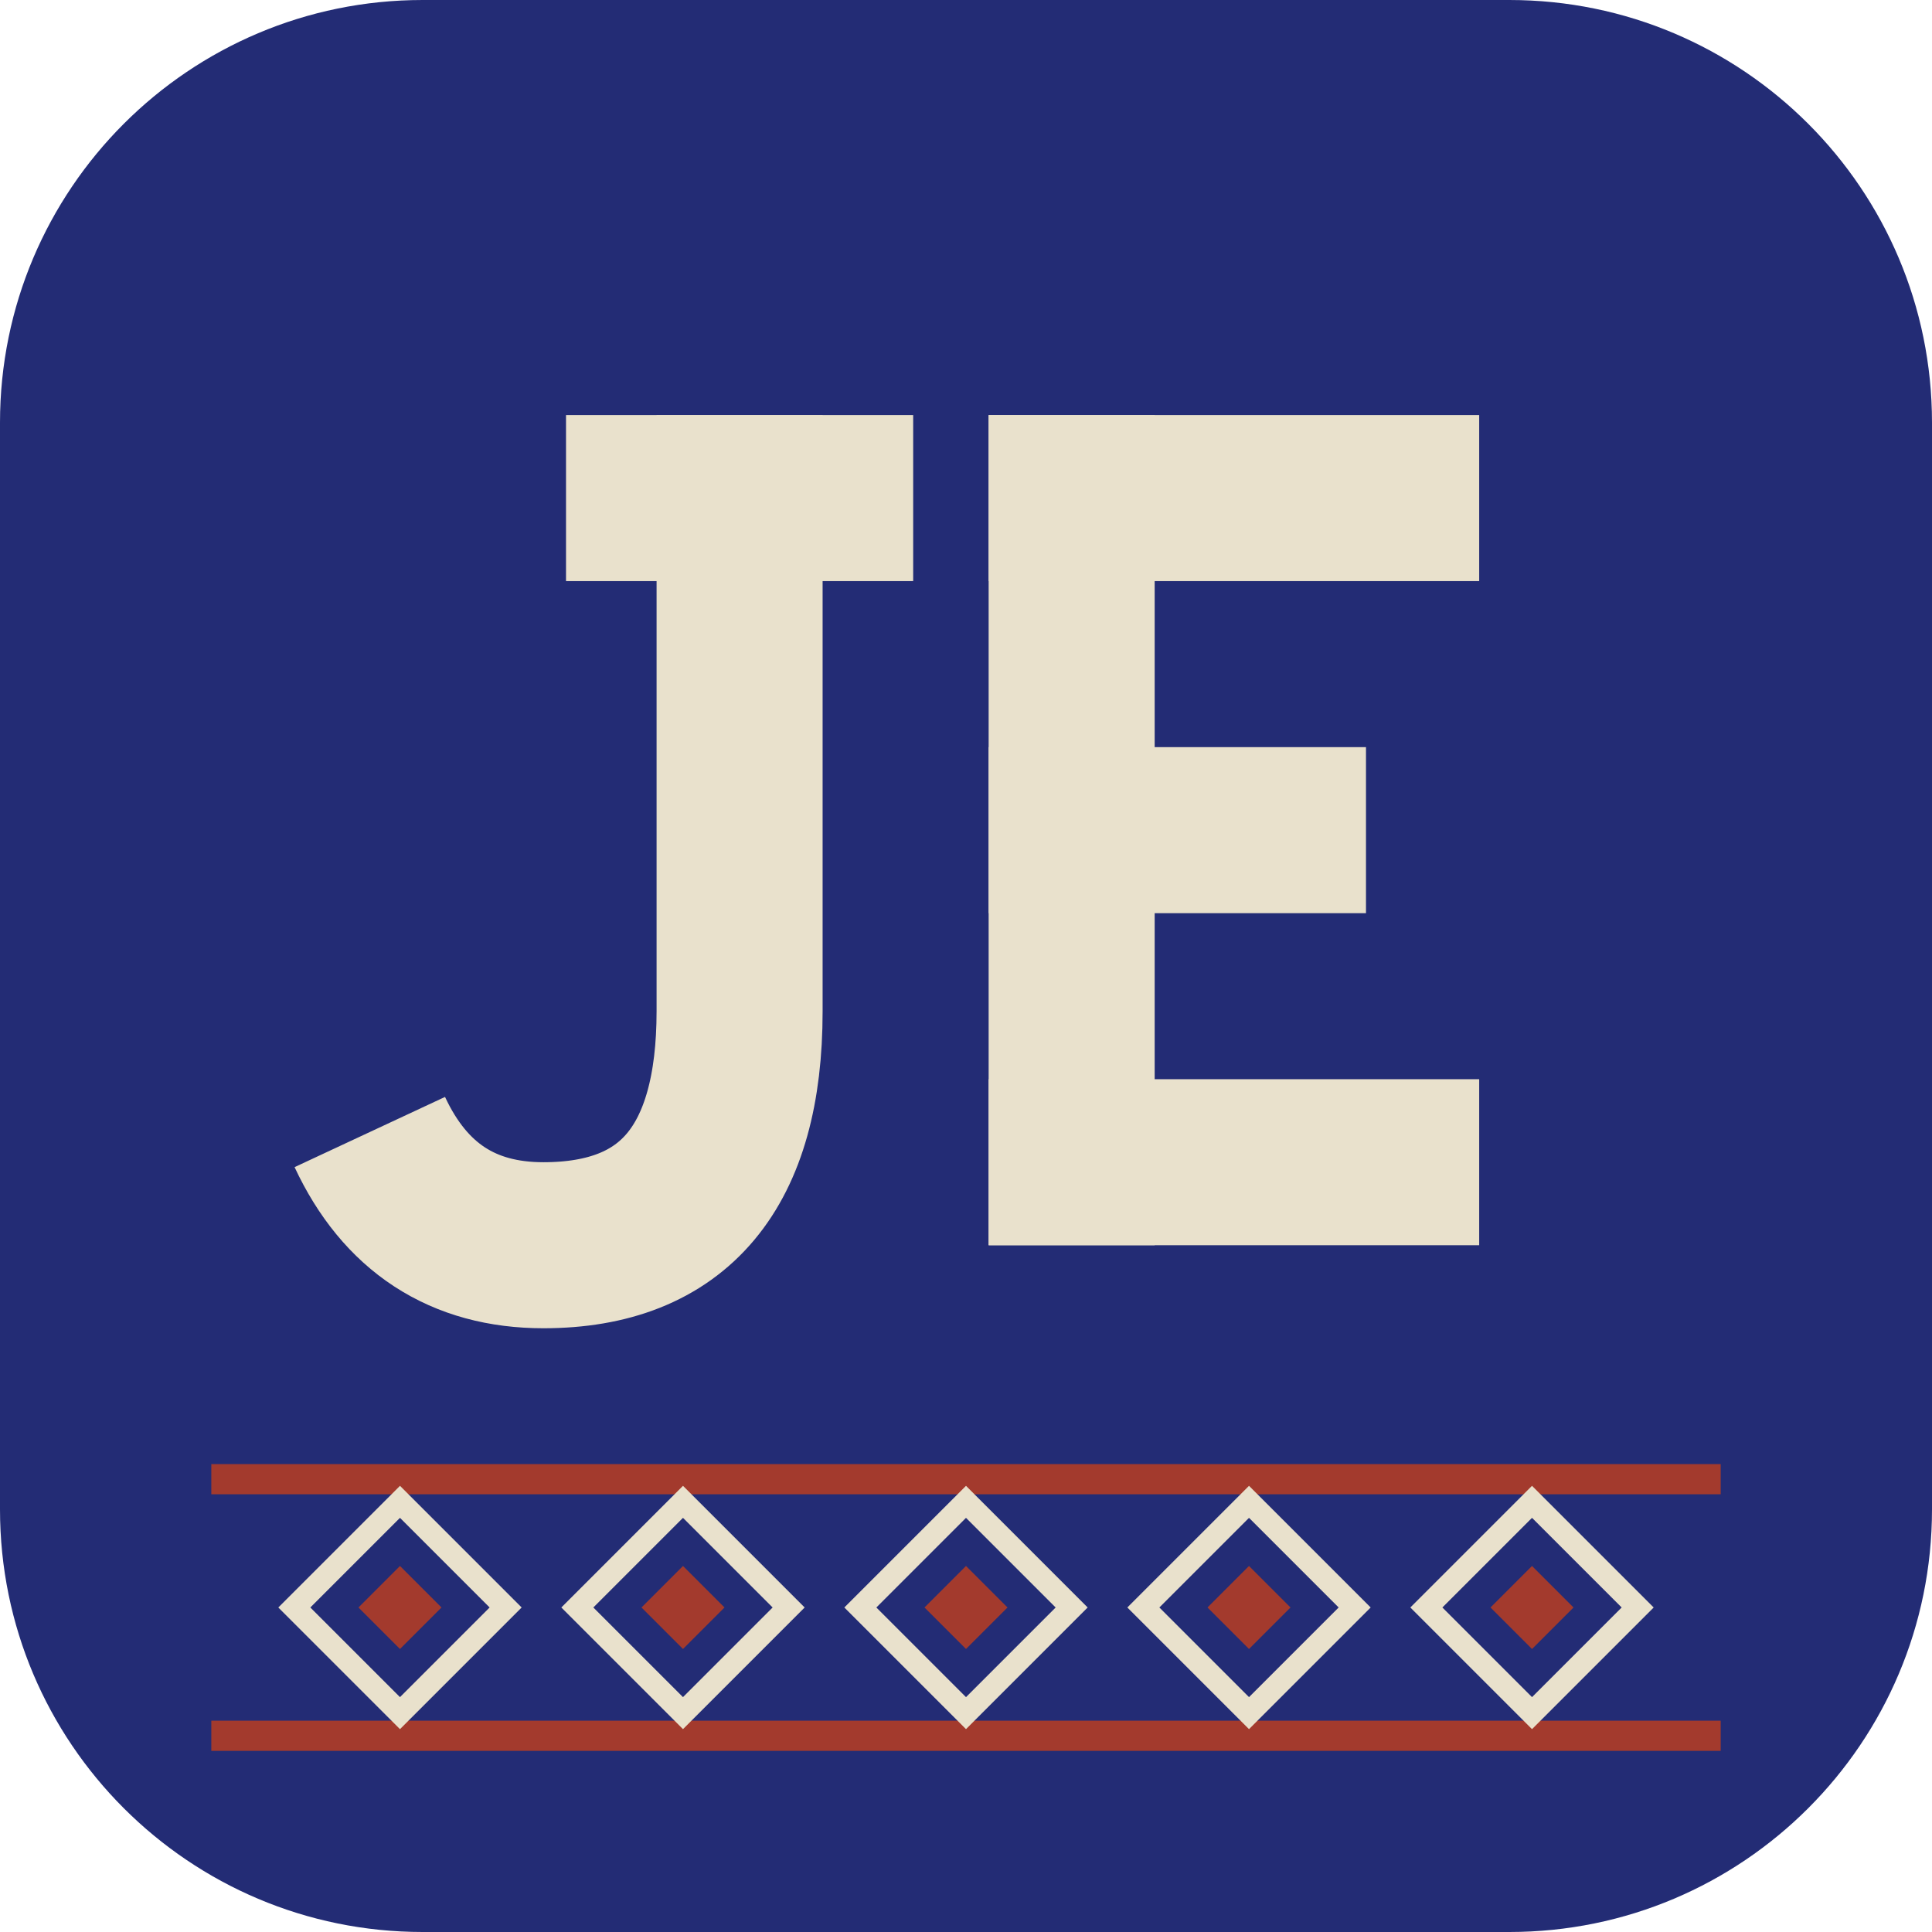
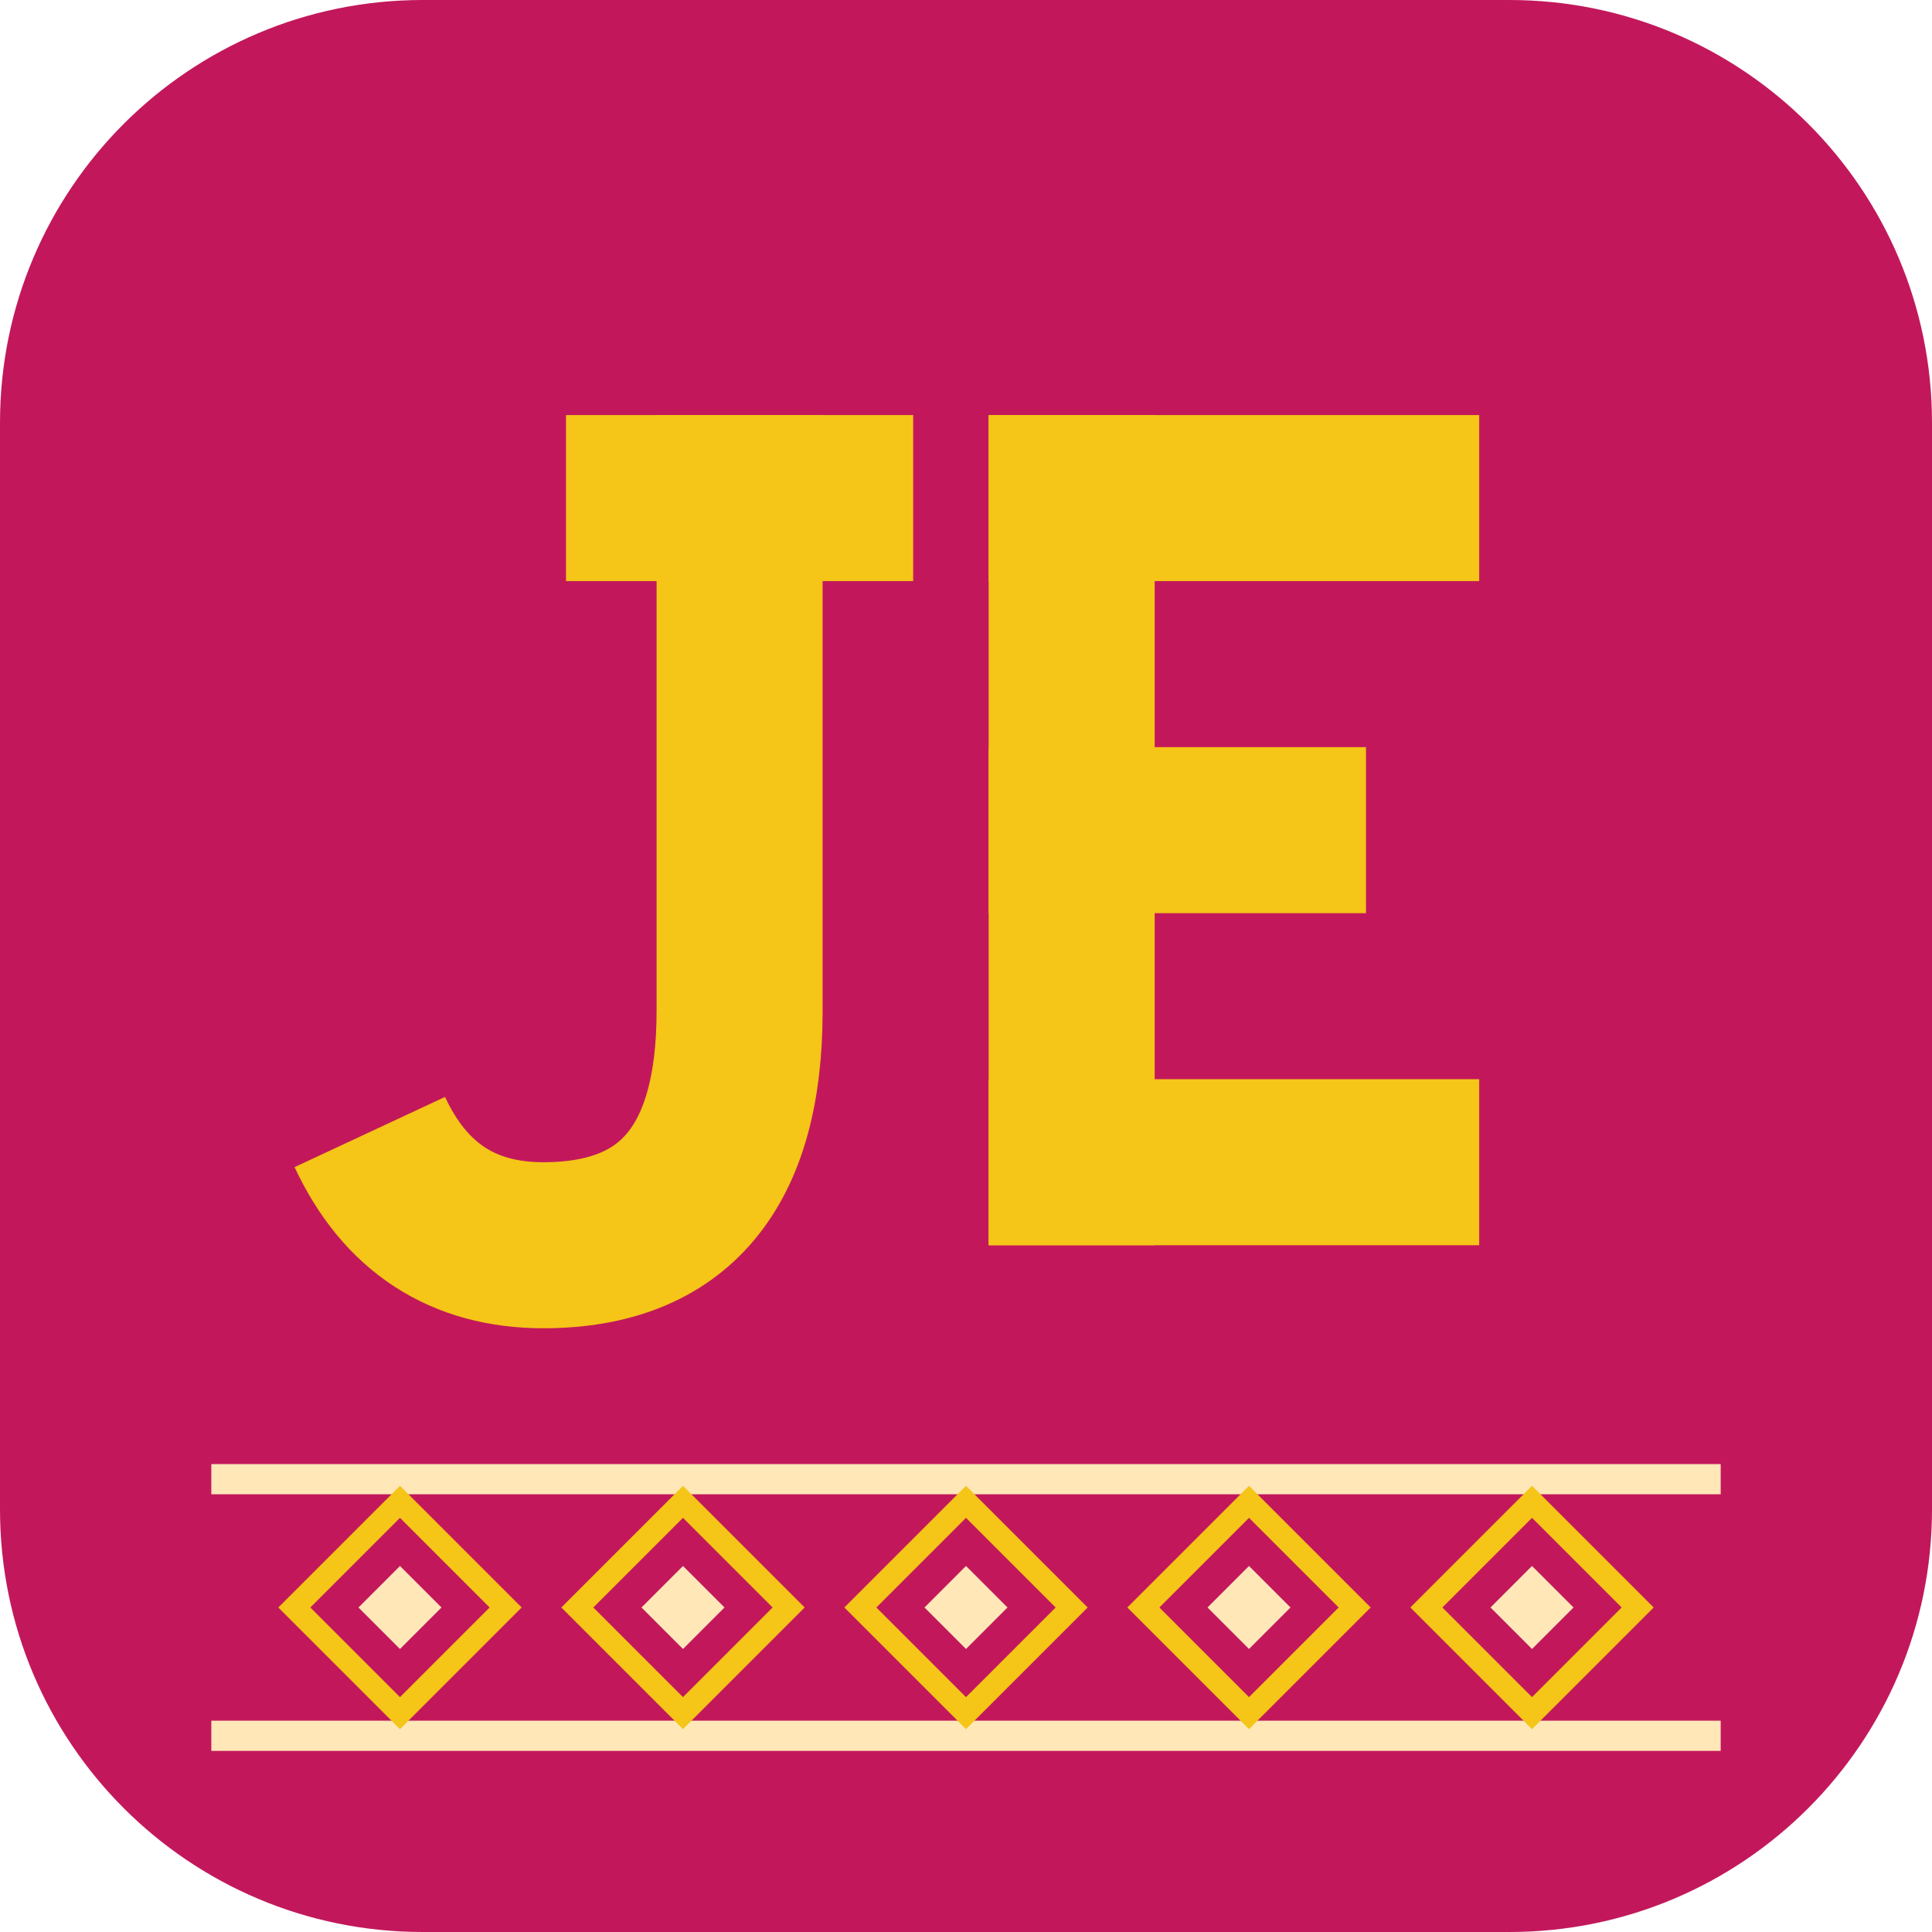
<svg xmlns="http://www.w3.org/2000/svg" viewBox="0 0 512 512">
-   <rect id="bg" width="512" height="512" rx="112" fill="#232C75" />
+   <rect id="bg" width="512" height="512" rx="112" fill="#C2185B" />
  <g id="icon">
-     <path d="M196 110V268Q196 330 144 330Q112 330 98 300" fill="none" stroke="#E9E1CC" stroke-width="44" />
-     <rect x="150" y="110" width="92" height="44" fill="#E9E1CC" />
-     <rect x="262" y="110" width="44" height="220" fill="#E9E1CC" />
-     <rect x="262" y="110" width="130" height="44" fill="#E9E1CC" />
-     <rect x="262" y="198" width="100" height="44" fill="#E9E1CC" />
-     <rect x="262" y="286" width="130" height="44" fill="#E9E1CC" />
-     <rect x="56" y="388" width="400" height="8" fill="#A33A2D" />
-     <rect x="56" y="456" width="400" height="8" fill="#A33A2D" />
-     <path d="M106 398L134 426L106 454L78 426Z" fill="none" stroke="#E9E1CC" stroke-width="6" stroke-linejoin="miter" />
-     <path d="M106 415L117 426L106 437L95 426Z" fill="#A33A2D" />
-     <path d="M181 398L209 426L181 454L153 426Z" fill="none" stroke="#E9E1CC" stroke-width="6" stroke-linejoin="miter" />
-     <path d="M181 415L192 426L181 437L170 426Z" fill="#A33A2D" />
-     <path d="M256 398L284 426L256 454L228 426Z" fill="none" stroke="#E9E1CC" stroke-width="6" stroke-linejoin="miter" />
-     <path d="M256 415L267 426L256 437L245 426Z" fill="#A33A2D" />
-     <path d="M331 398L359 426L331 454L303 426Z" fill="none" stroke="#E9E1CC" stroke-width="6" stroke-linejoin="miter" />
-     <path d="M331 415L342 426L331 437L320 426Z" fill="#A33A2D" />
-     <path d="M406 398L434 426L406 454L378 426Z" fill="none" stroke="#E9E1CC" stroke-width="6" stroke-linejoin="miter" />
-     <path d="M406 415L417 426L406 437L395 426Z" fill="#A33A2D" />
+     <path d="M196 110V268Q196 330 144 330Q112 330 98 300" fill="none" stroke="#F5C518" stroke-width="44" />
+     <rect x="150" y="110" width="92" height="44" fill="#F5C518" />
+     <rect x="262" y="110" width="44" height="220" fill="#F5C518" />
+     <rect x="262" y="110" width="130" height="44" fill="#F5C518" />
+     <rect x="262" y="198" width="100" height="44" fill="#F5C518" />
+     <rect x="262" y="286" width="130" height="44" fill="#F5C518" />
+     <rect x="56" y="388" width="400" height="8" fill="#FFE7B8" />
+     <rect x="56" y="456" width="400" height="8" fill="#FFE7B8" />
+     <path d="M106 398L134 426L106 454L78 426Z" fill="none" stroke="#F5C518" stroke-width="6" stroke-linejoin="miter" />
+     <path d="M106 415L117 426L106 437L95 426Z" fill="#FFE7B8" />
+     <path d="M181 398L209 426L181 454L153 426Z" fill="none" stroke="#F5C518" stroke-width="6" stroke-linejoin="miter" />
+     <path d="M181 415L192 426L181 437L170 426Z" fill="#FFE7B8" />
+     <path d="M256 398L284 426L256 454L228 426Z" fill="none" stroke="#F5C518" stroke-width="6" stroke-linejoin="miter" />
+     <path d="M256 415L267 426L256 437L245 426Z" fill="#FFE7B8" />
+     <path d="M331 398L359 426L331 454L303 426Z" fill="none" stroke="#F5C518" stroke-width="6" stroke-linejoin="miter" />
+     <path d="M331 415L342 426L331 437L320 426Z" fill="#FFE7B8" />
+     <path d="M406 398L434 426L406 454L378 426Z" fill="none" stroke="#F5C518" stroke-width="6" stroke-linejoin="miter" />
+     <path d="M406 415L417 426L406 437L395 426Z" fill="#FFE7B8" />
  </g>
</svg>
